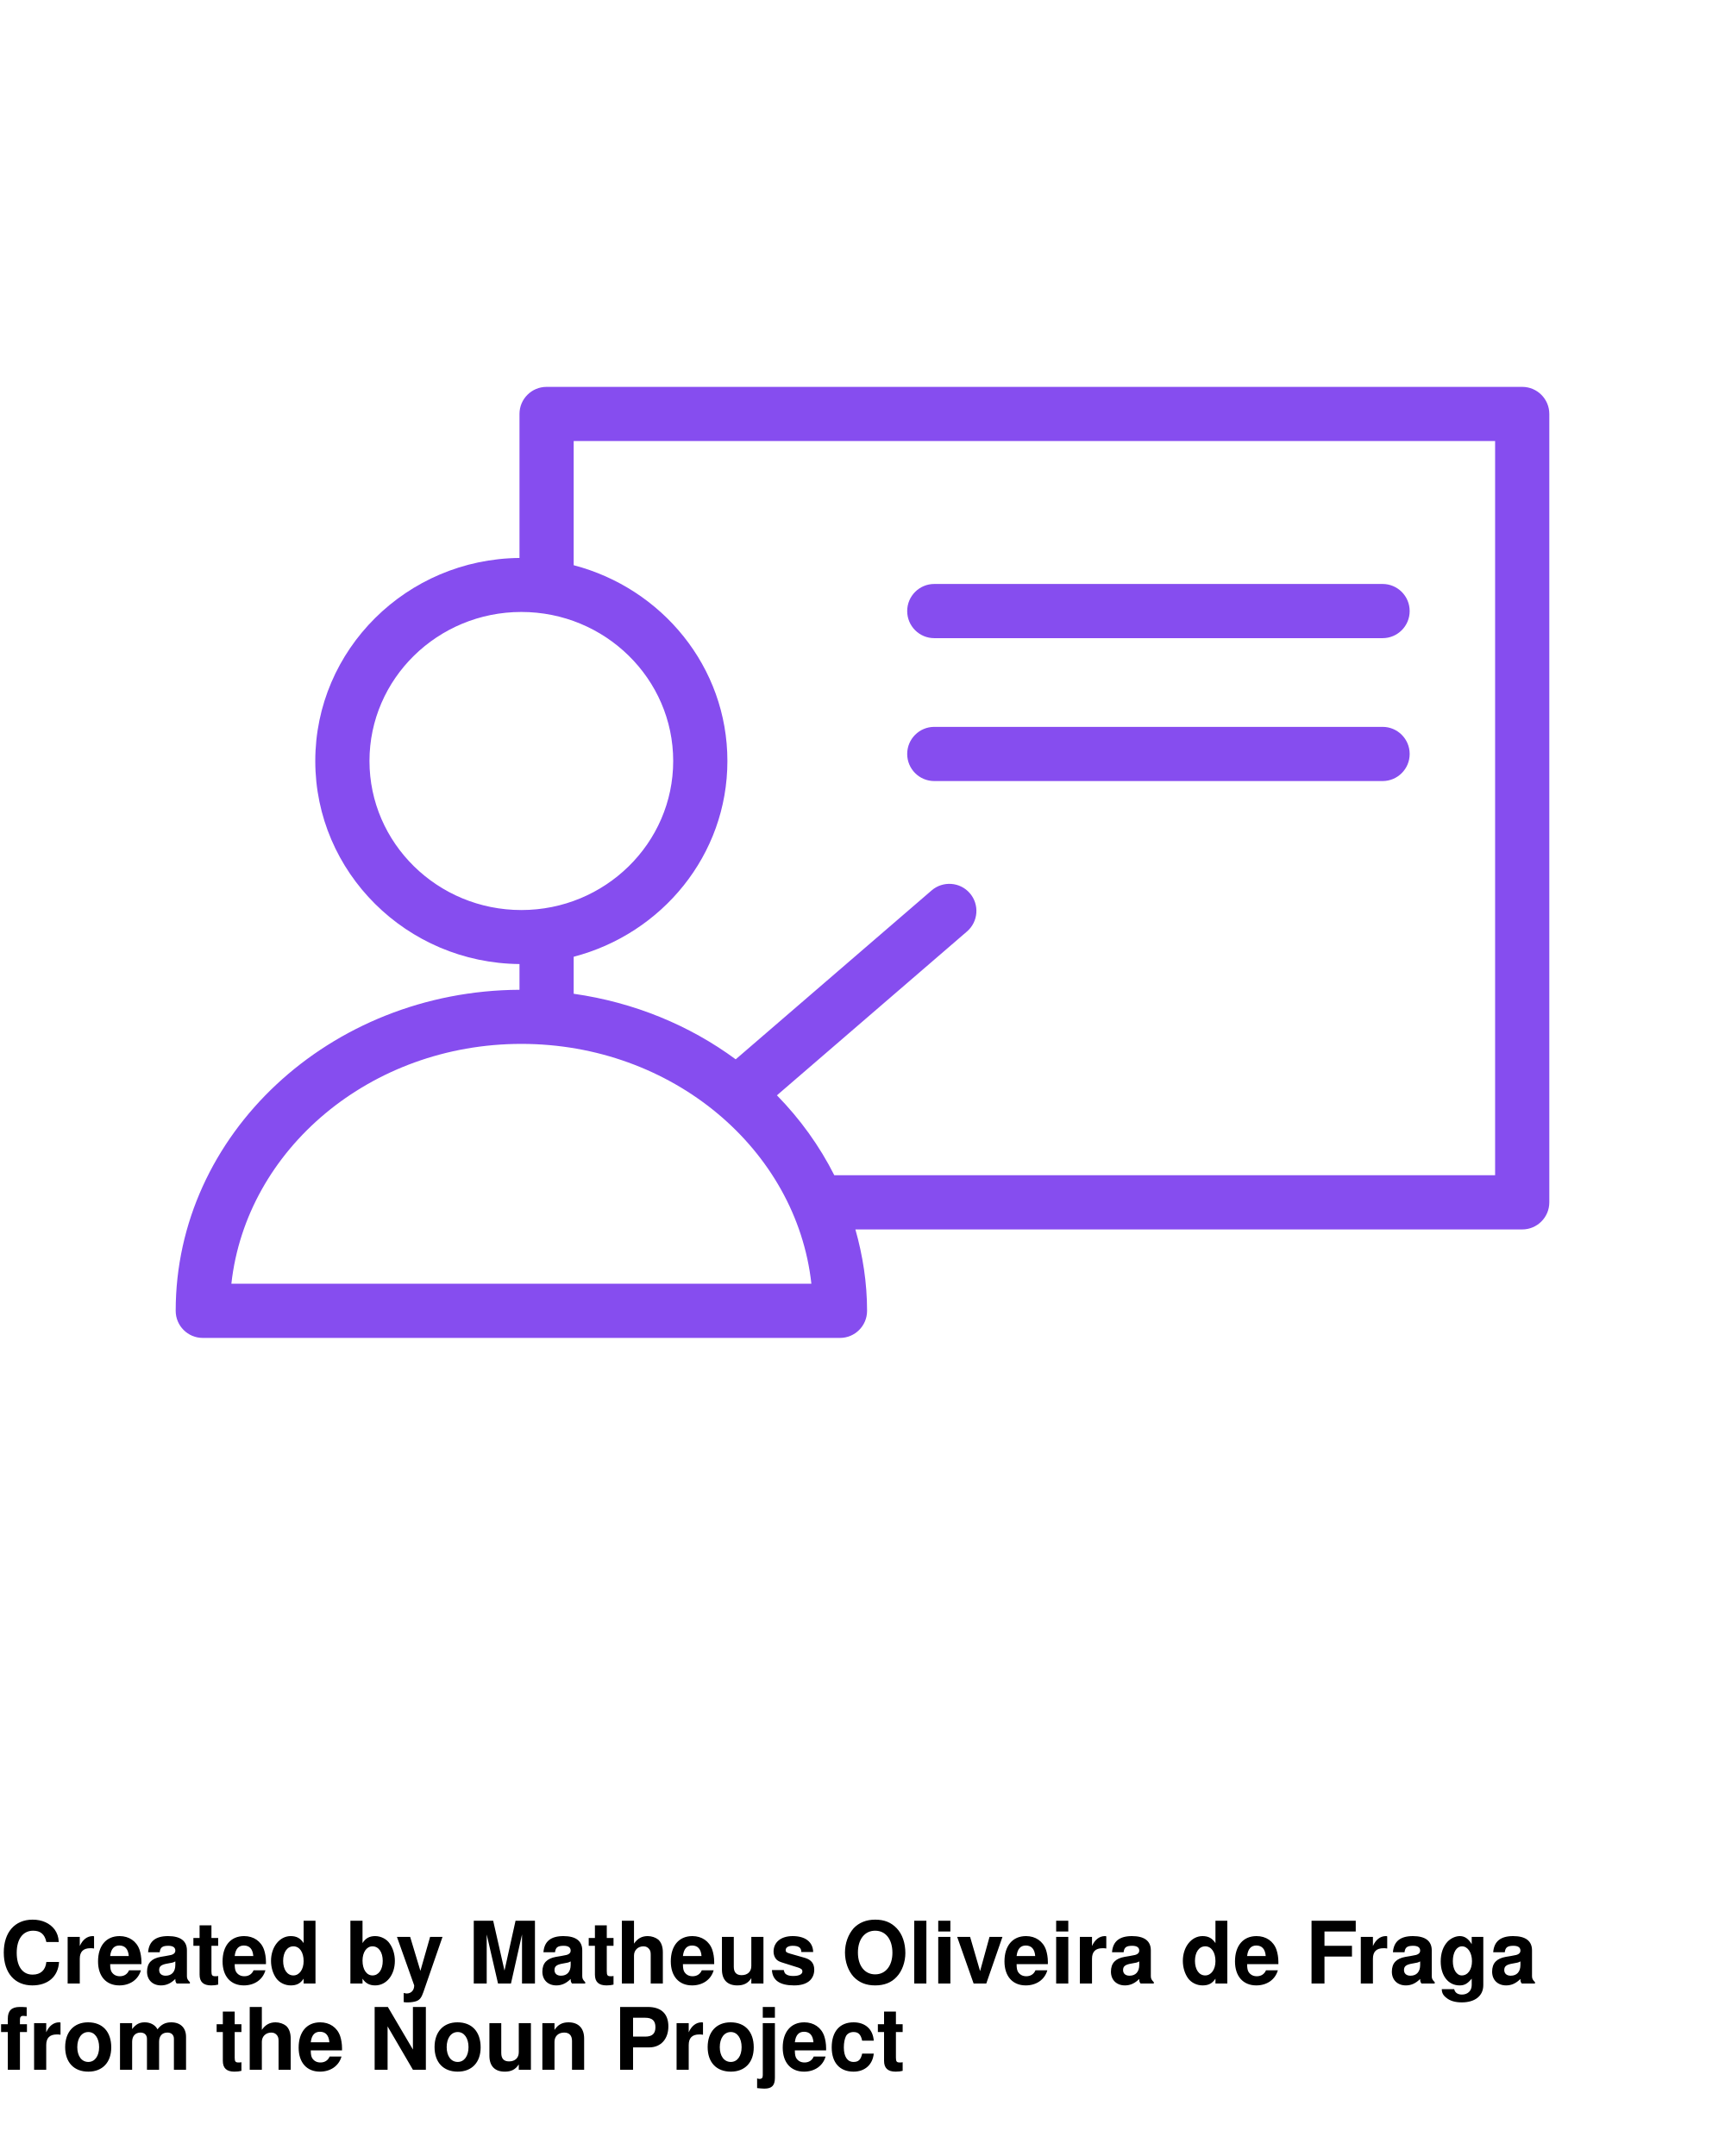
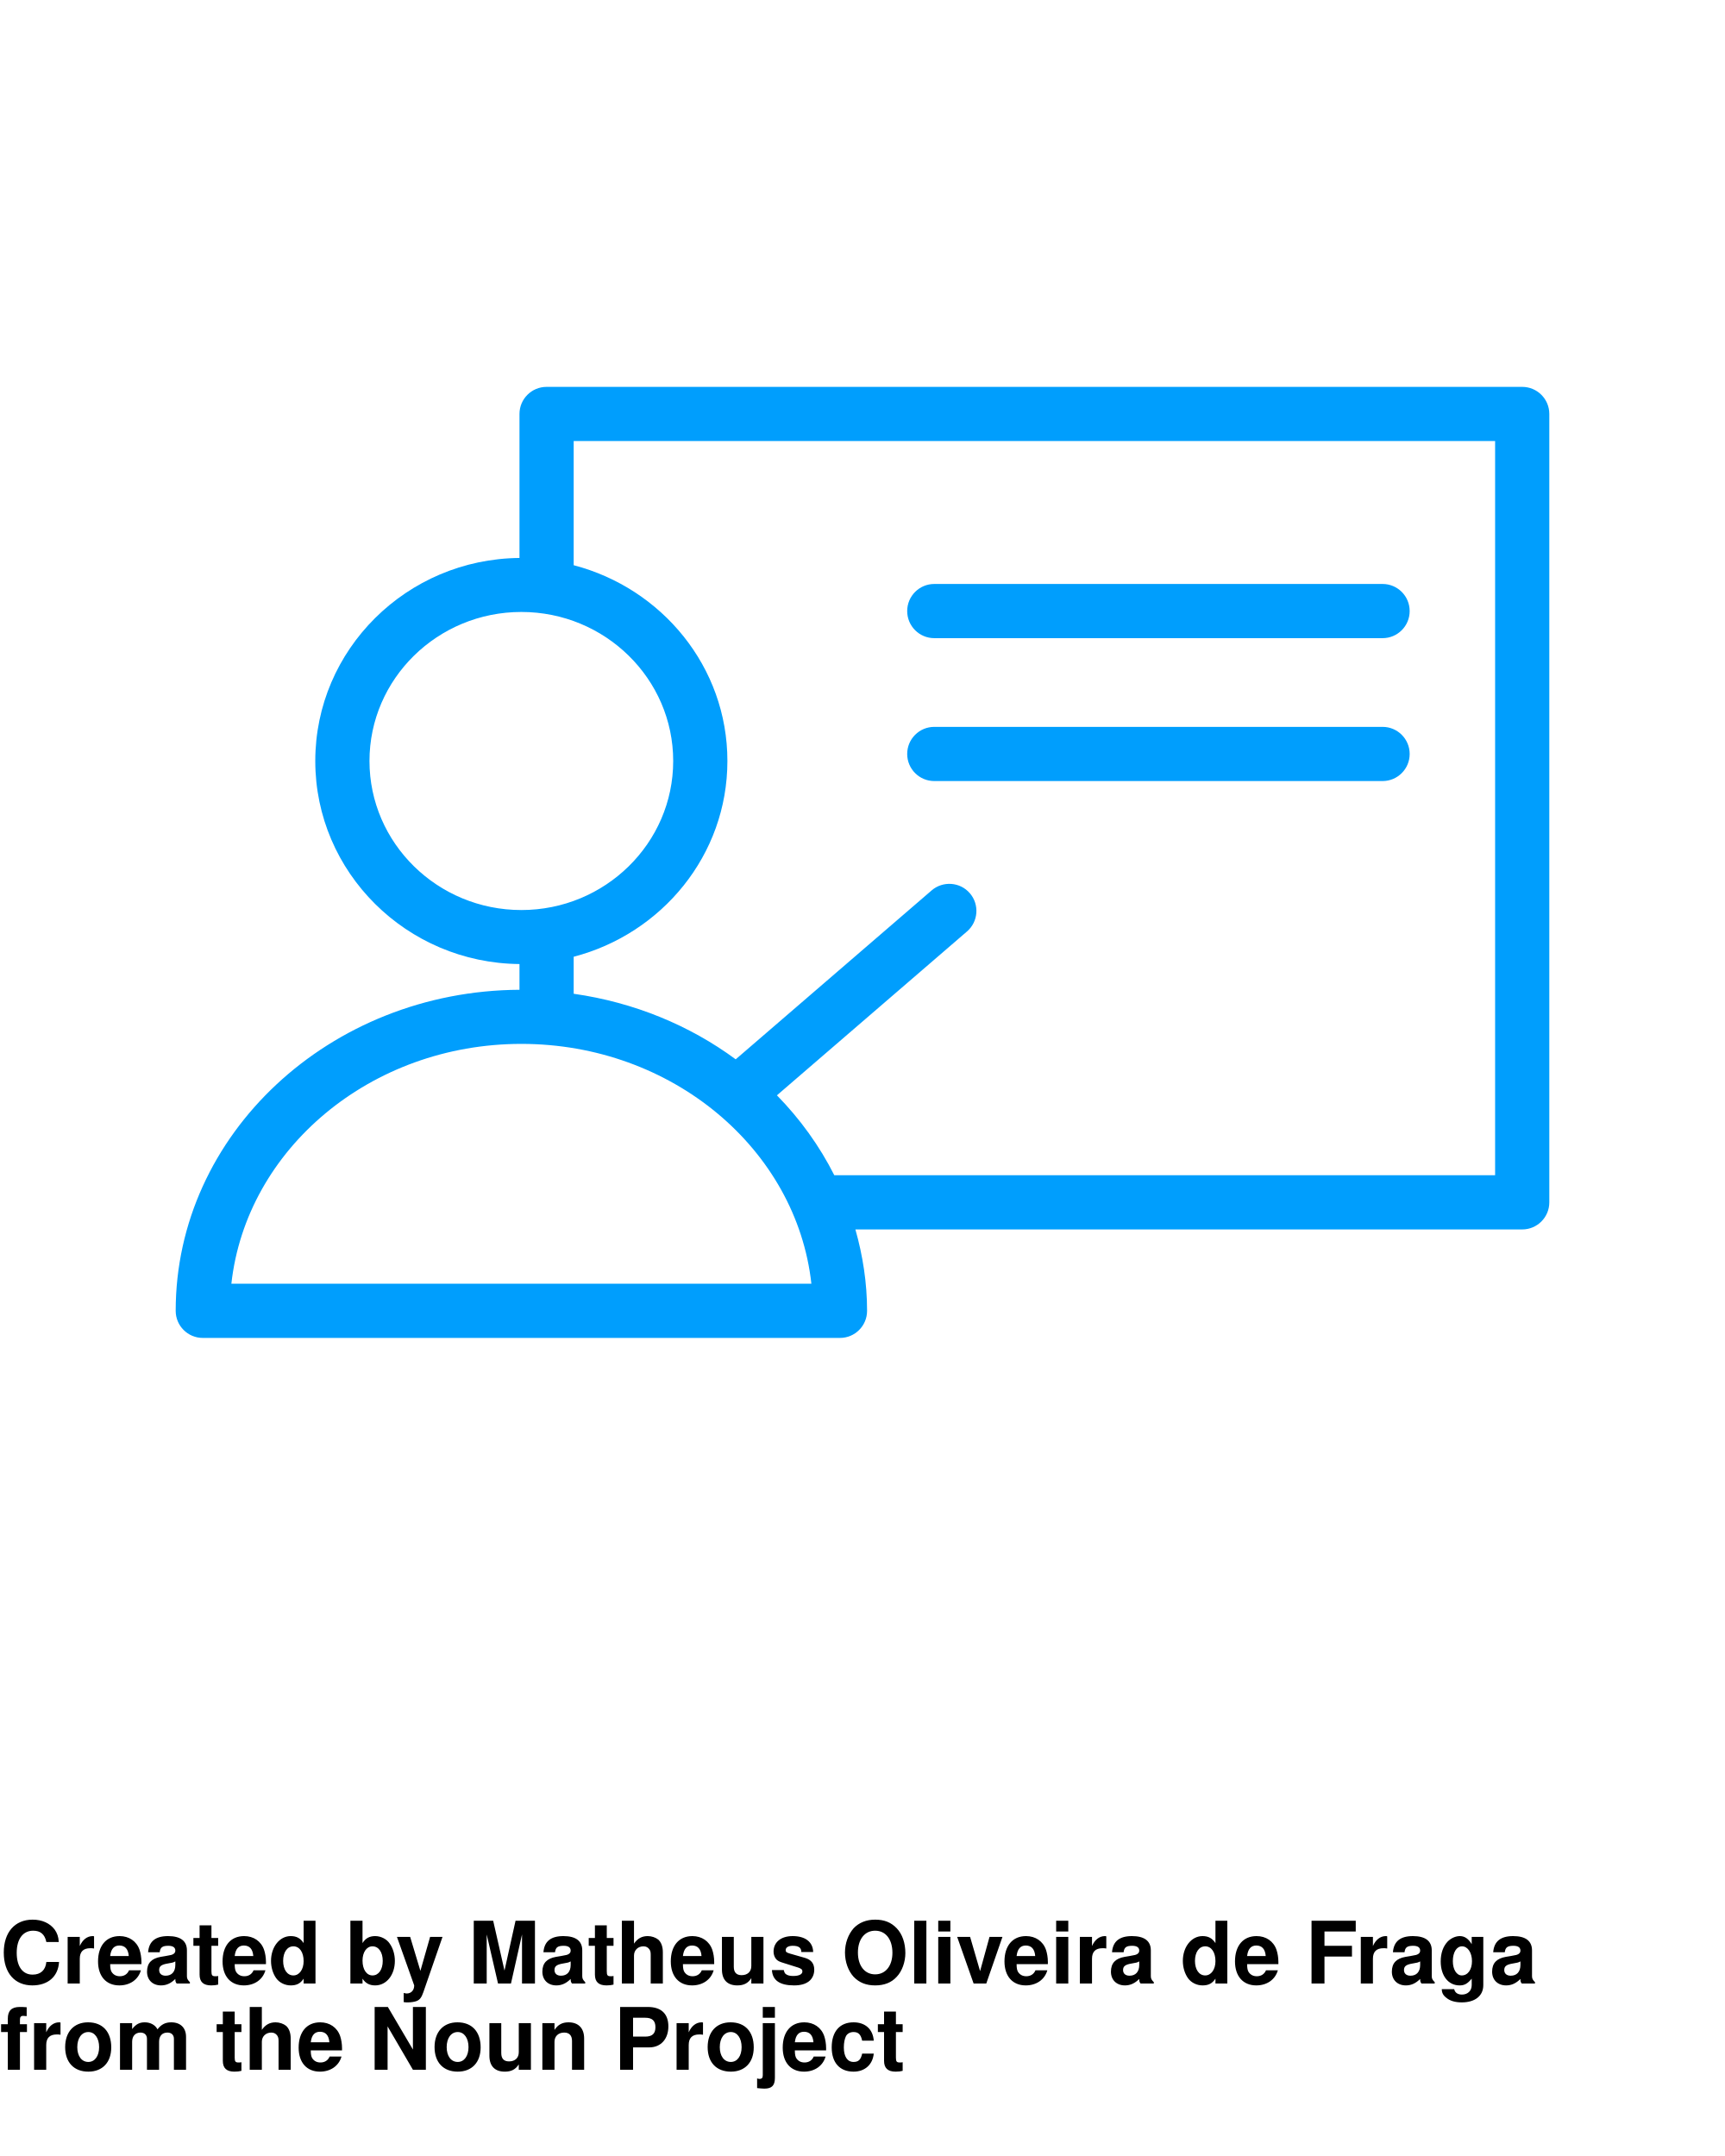
- <svg xmlns="http://www.w3.org/2000/svg" fill="#864def" version="1.1" x="0px" y="0px" viewBox="0 0 100 125" style="enable-background:new 0 0 100 100;" xml:space="preserve">
+ <svg xmlns="http://www.w3.org/2000/svg" fill="#009efd" version="1.1" x="0px" y="0px" viewBox="0 0 100 125" style="enable-background:new 0 0 100 100;" xml:space="preserve">
  <g>
    <path d="M88.244,22.43H31.686c-0.868,0-1.571,0.703-1.571,1.571v8.348c-6.537,0.058-11.838,5.312-11.838,11.772   c0,6.46,5.301,11.714,11.838,11.772v1.492c-10.999,0.056-19.93,8.382-19.93,18.614c0,0.868,0.703,1.571,1.571,1.571h36.938   c0.868,0,1.571-0.703,1.571-1.571c0-1.633-0.25-3.209-0.677-4.719h38.656c0.868,0,1.571-0.703,1.571-1.571V24.001   C89.815,23.133,89.112,22.43,88.244,22.43z M21.419,44.121c0-4.765,3.949-8.641,8.804-8.641s8.803,3.875,8.803,8.641   c0,4.765-3.949,8.641-8.803,8.641S21.419,48.886,21.419,44.121z M13.413,74.428c0.862-7.8,8.073-13.906,16.812-13.906   s15.95,6.106,16.812,13.906H13.413z M86.673,68.138H48.366c-0.858-1.701-1.982-3.259-3.327-4.634l11.019-9.5   c0.657-0.568,0.731-1.559,0.166-2.215c-0.565-0.66-1.562-0.727-2.215-0.166l-11.36,9.794c-2.666-1.965-5.88-3.302-9.392-3.801   v-2.146c5.113-1.334,8.911-5.894,8.911-11.35c0-5.456-3.798-10.015-8.911-11.35v-7.199h53.416V68.138z" />
    <path d="M54.162,36.999h25.987c0.868,0,1.571-0.703,1.571-1.571s-0.703-1.571-1.571-1.571H54.162c-0.868,0-1.571,0.703-1.571,1.571   S53.294,36.999,54.162,36.999z" />
    <path d="M54.162,45.284h25.987c0.868,0,1.571-0.703,1.571-1.571c0-0.868-0.703-1.571-1.571-1.571H54.162   c-0.868,0-1.571,0.703-1.571,1.571C52.591,44.581,53.294,45.284,54.162,45.284z" />
  </g>
  <text x="0" y="115" fill="#000000" font-size="5px" font-weight="bold" font-family="'Helvetica Neue', Helvetica, Arial-Unicode, Arial, Sans-serif">Created by Matheus Oliveira de Fraga</text>
  <text x="0" y="120" fill="#000000" font-size="5px" font-weight="bold" font-family="'Helvetica Neue', Helvetica, Arial-Unicode, Arial, Sans-serif">from the Noun Project</text>
</svg>
